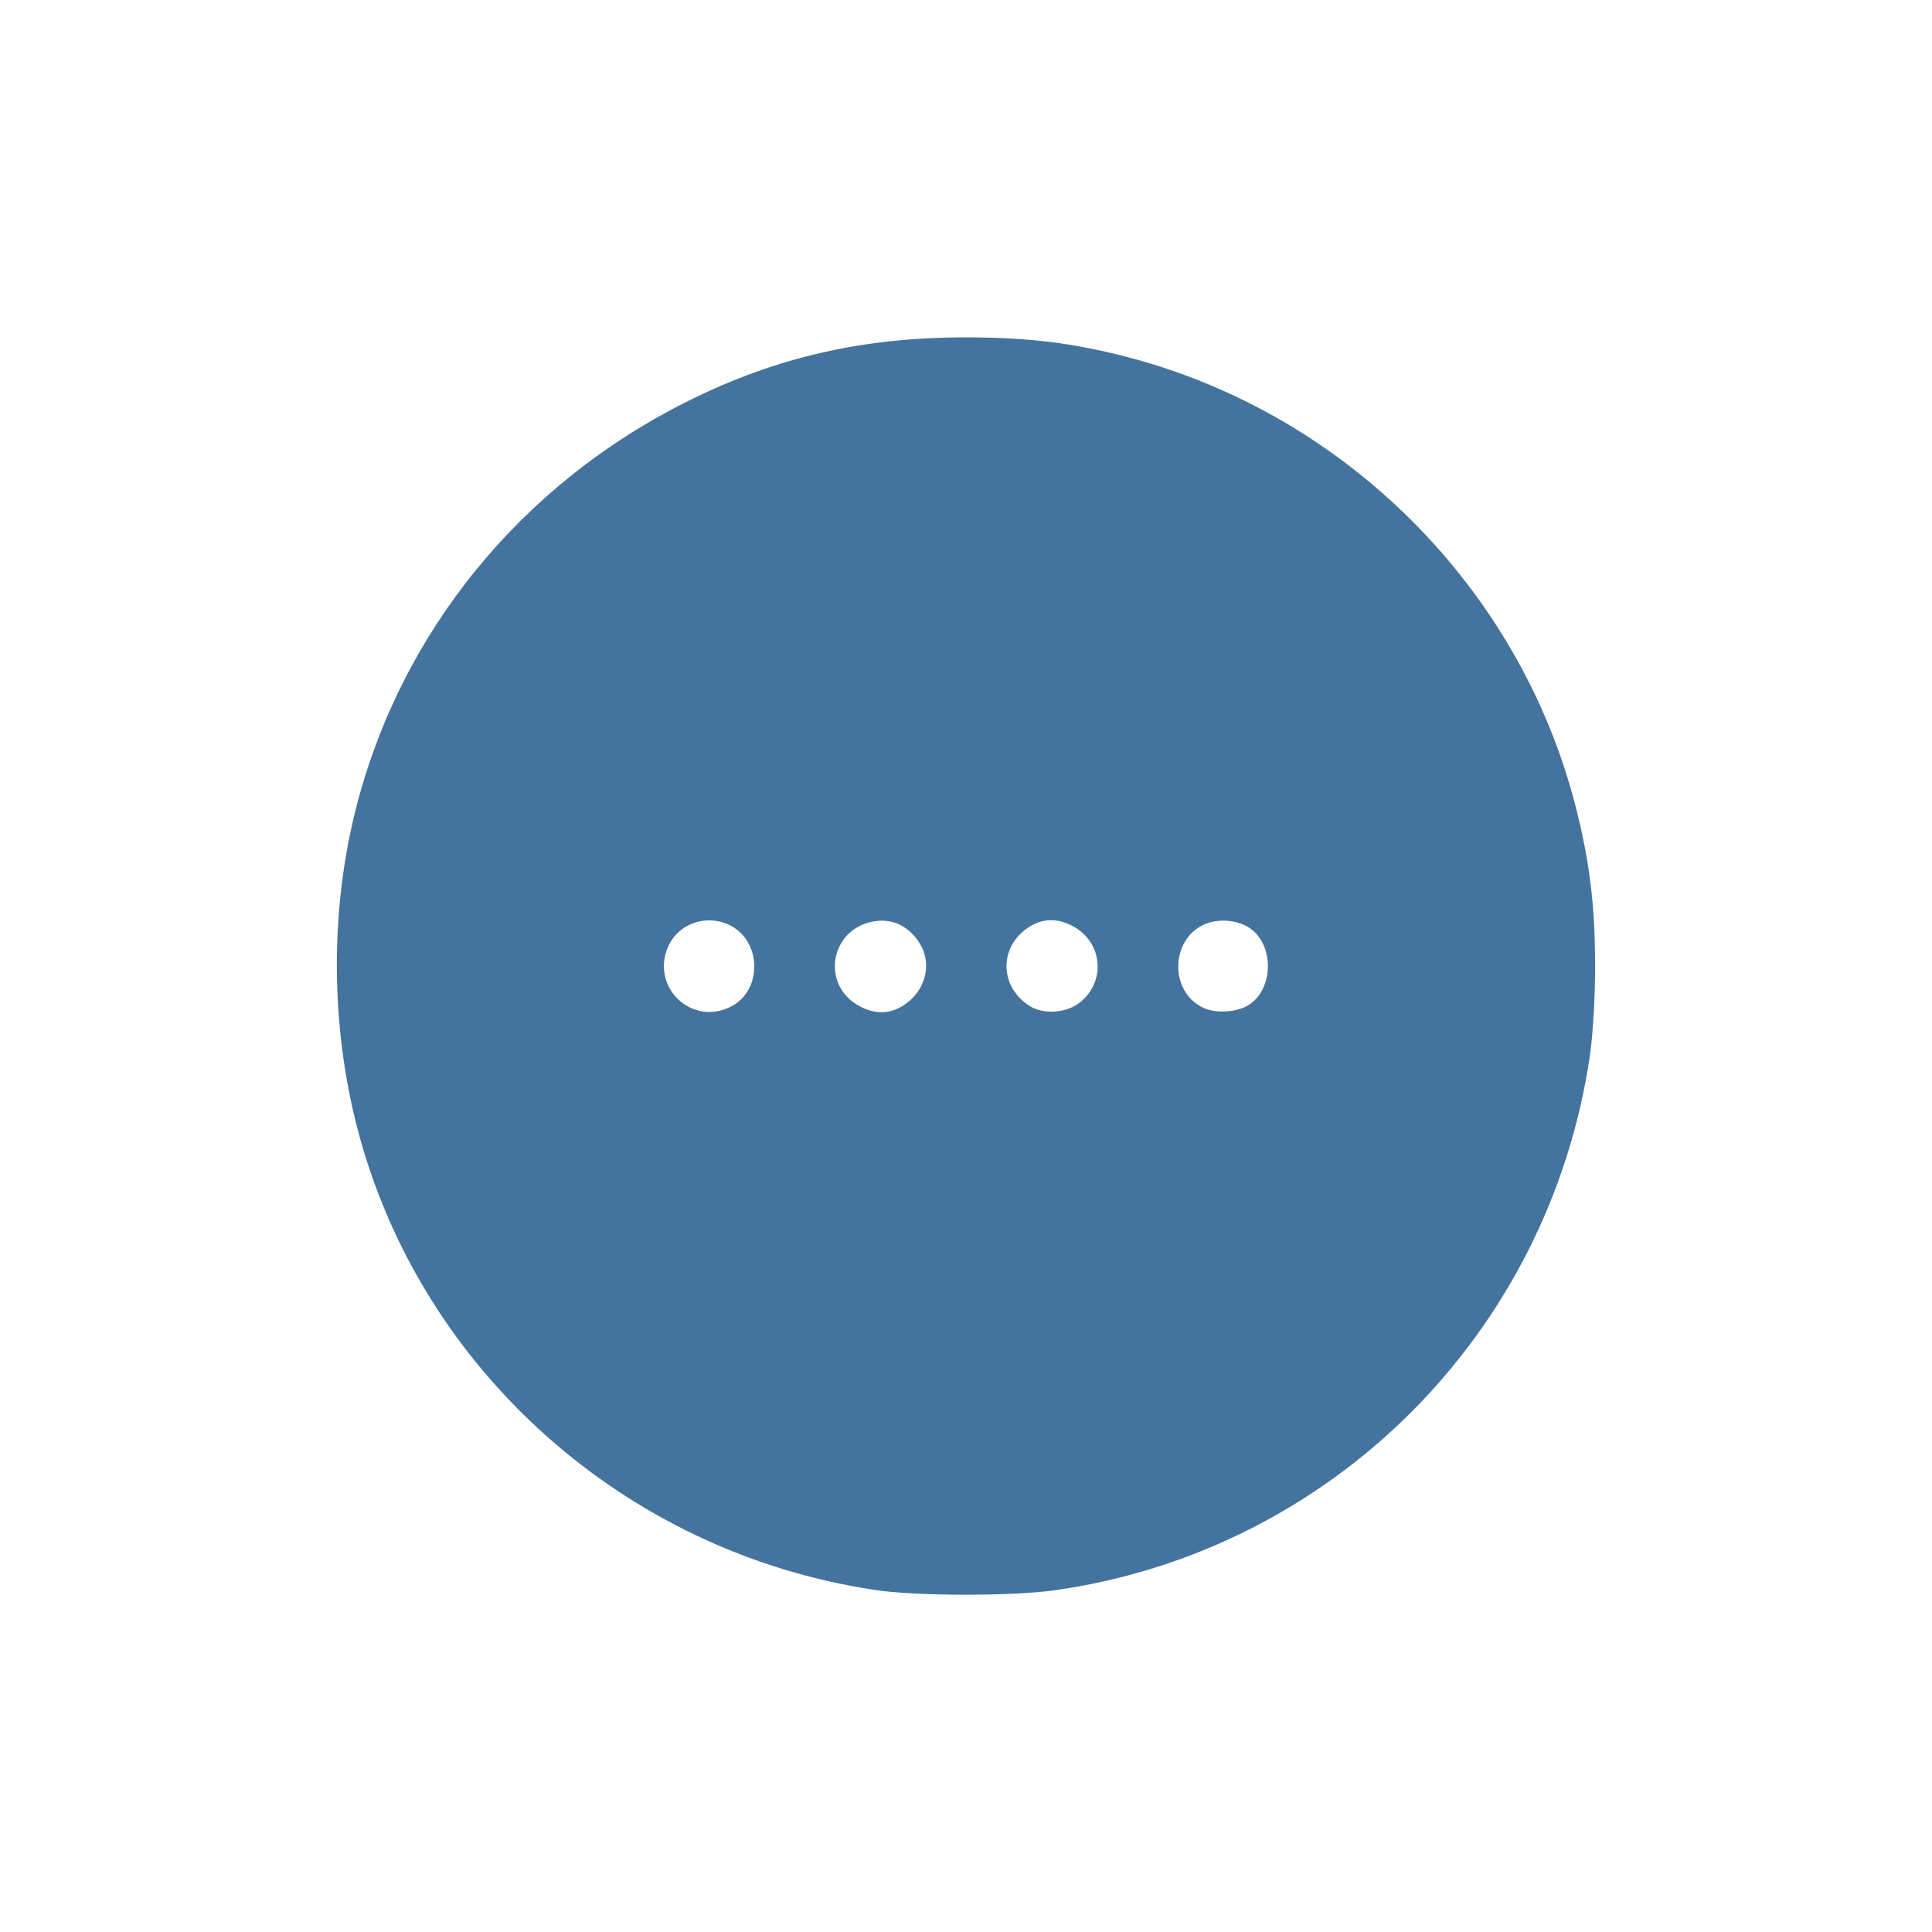
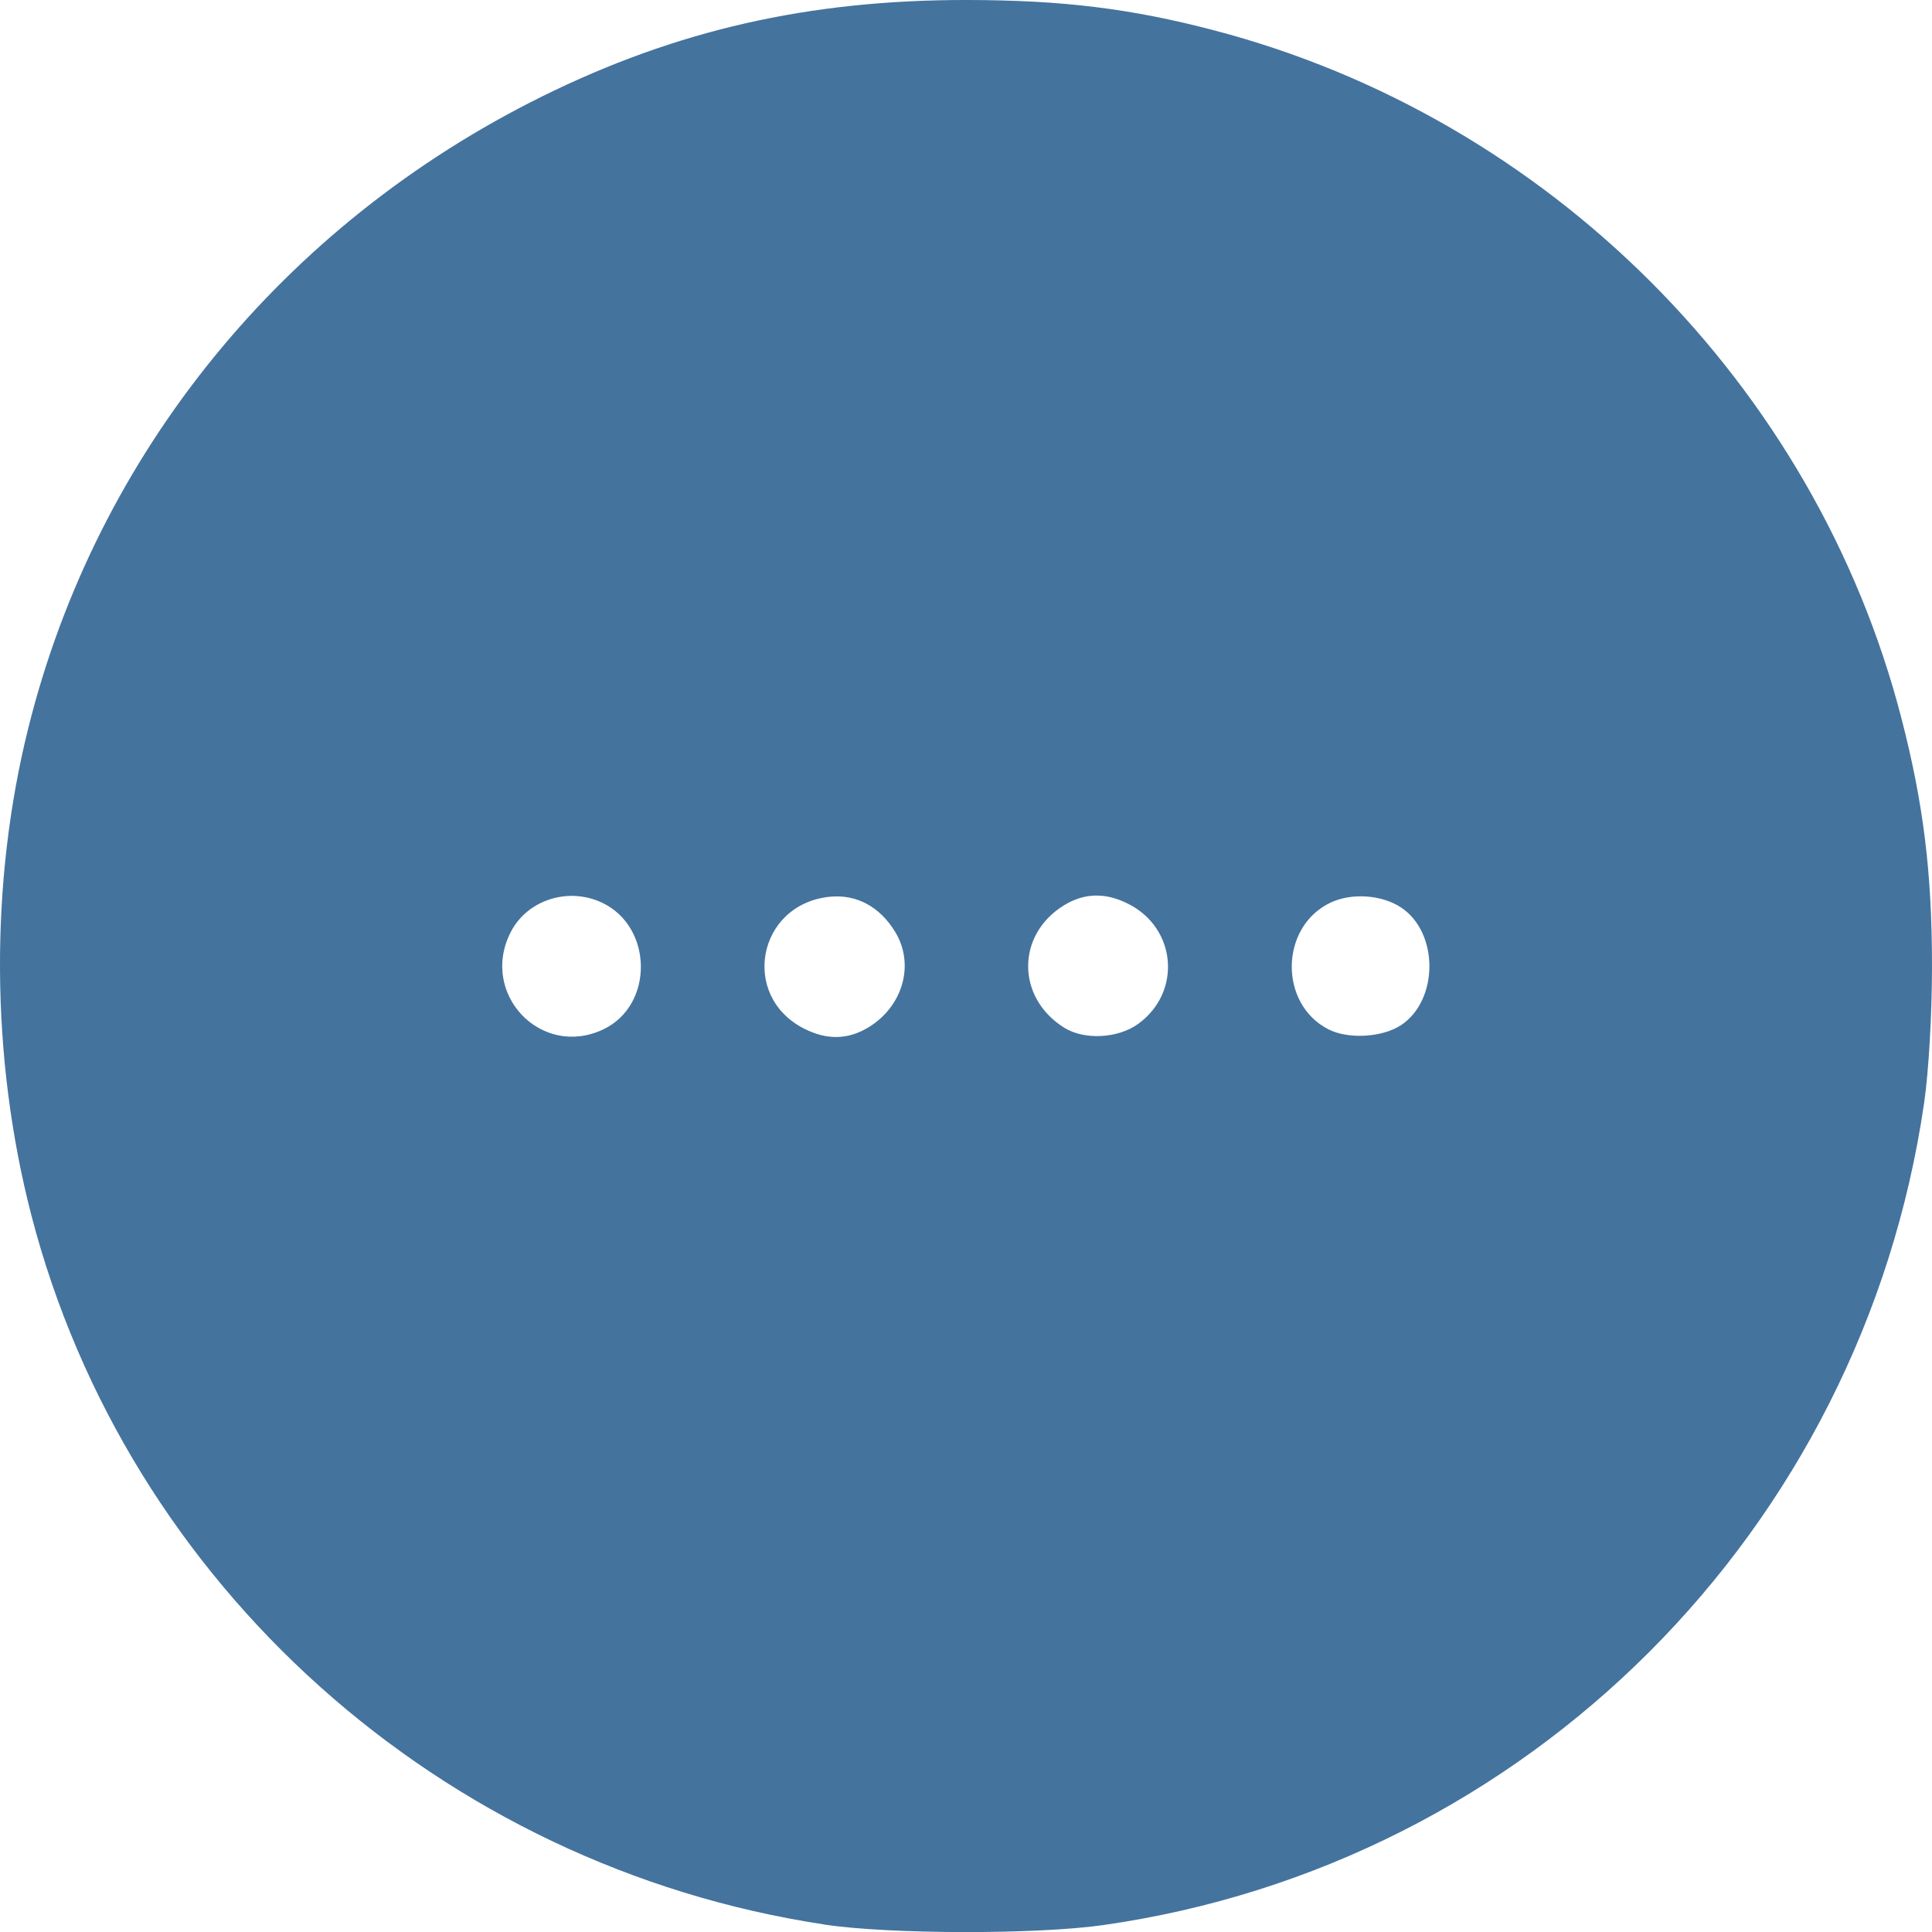
<svg xmlns="http://www.w3.org/2000/svg" version="1.1" width="24" height="24" viewBox="0 0 24 24">
-   <path style="fill:#44739e" d="M 10.851,19.748 C 7.755,19.279 5.213,17.005 4.438,14.011 4.108,12.739 4.1,11.328 4.415,10.07 4.969,7.856 6.476,6.005 8.569,4.971 9.655,4.434 10.729,4.19 12.002,4.191 c 0.774,5.838e-4 1.33,0.069 2.005,0.245 2.706,0.707 4.862,2.864 5.56,5.559 0.179,0.691 0.248,1.252 0.248,2.008 0,0.388 -0.027,0.851 -0.064,1.105 -0.504,3.455 -3.205,6.157 -6.642,6.646 -0.543,0.077 -1.734,0.075 -2.259,-0.005 z M 9.066,12.512 c 0.41,-0.194 0.404,-0.828 -0.01,-1.024 -0.273,-0.129 -0.605,-0.023 -0.739,0.236 -0.258,0.499 0.244,1.027 0.748,0.788 z m 2.146,-0.016 c 0.28,-0.171 0.375,-0.51 0.216,-0.772 -0.124,-0.204 -0.314,-0.306 -0.529,-0.284 -0.583,0.059 -0.728,0.801 -0.208,1.066 0.185,0.094 0.356,0.091 0.522,-0.01 z m 2.184,-0.029 c 0.351,-0.257 0.309,-0.77 -0.08,-0.968 -0.185,-0.094 -0.356,-0.091 -0.522,0.01 -0.388,0.237 -0.388,0.746 0,0.99 0.163,0.102 0.438,0.088 0.601,-0.032 z m 2.122,0.013 c 0.309,-0.202 0.31,-0.752 0.002,-0.954 -0.157,-0.103 -0.399,-0.119 -0.57,-0.038 -0.41,0.195 -0.42,0.819 -0.016,1.025 0.159,0.081 0.434,0.066 0.584,-0.033 z" />
+   <path style="fill:#44739e" d="M 10.236,23.906 C 5.483,23.186 1.578,19.69 0.388,15.09 -0.117,13.135 -0.13,10.967 0.354,9.034 1.204,5.632 3.519,2.789 6.732,1.199 8.4,0.374 10.049,-0.001 12.004,5.5107701e-6 13.192,9.0258077e-4 14.046,0.105 15.082,0.377 19.237,1.464 22.548,4.777 23.619,8.918 23.894,9.98 24,10.841 24,12.004 c 0,0.596 -0.041,1.308 -0.098,1.698 -0.773,5.308 -4.921,9.461 -10.198,10.212 -0.834,0.119 -2.663,0.115 -3.468,-0.007 z M 7.495,12.787 C 8.124,12.488 8.114,11.515 7.48,11.214 7.061,11.015 6.551,11.178 6.346,11.576 5.95,12.342 6.721,13.155 7.495,12.787 Z m 3.294,-0.025 c 0.43,-0.263 0.576,-0.784 0.331,-1.186 -0.191,-0.314 -0.482,-0.47 -0.813,-0.436 -0.895,0.091 -1.117,1.23 -0.32,1.637 0.283,0.145 0.547,0.14 0.801,-0.015 z m 3.353,-0.045 c 0.539,-0.395 0.474,-1.183 -0.122,-1.487 -0.283,-0.145 -0.547,-0.14 -0.801,0.015 -0.596,0.364 -0.596,1.147 0,1.521 0.251,0.157 0.672,0.135 0.923,-0.049 z m 3.258,0.021 c 0.474,-0.311 0.476,-1.155 0.003,-1.466 -0.241,-0.158 -0.613,-0.183 -0.875,-0.059 -0.63,0.299 -0.645,1.258 -0.025,1.574 0.244,0.125 0.667,0.101 0.897,-0.05 z" />
</svg>
